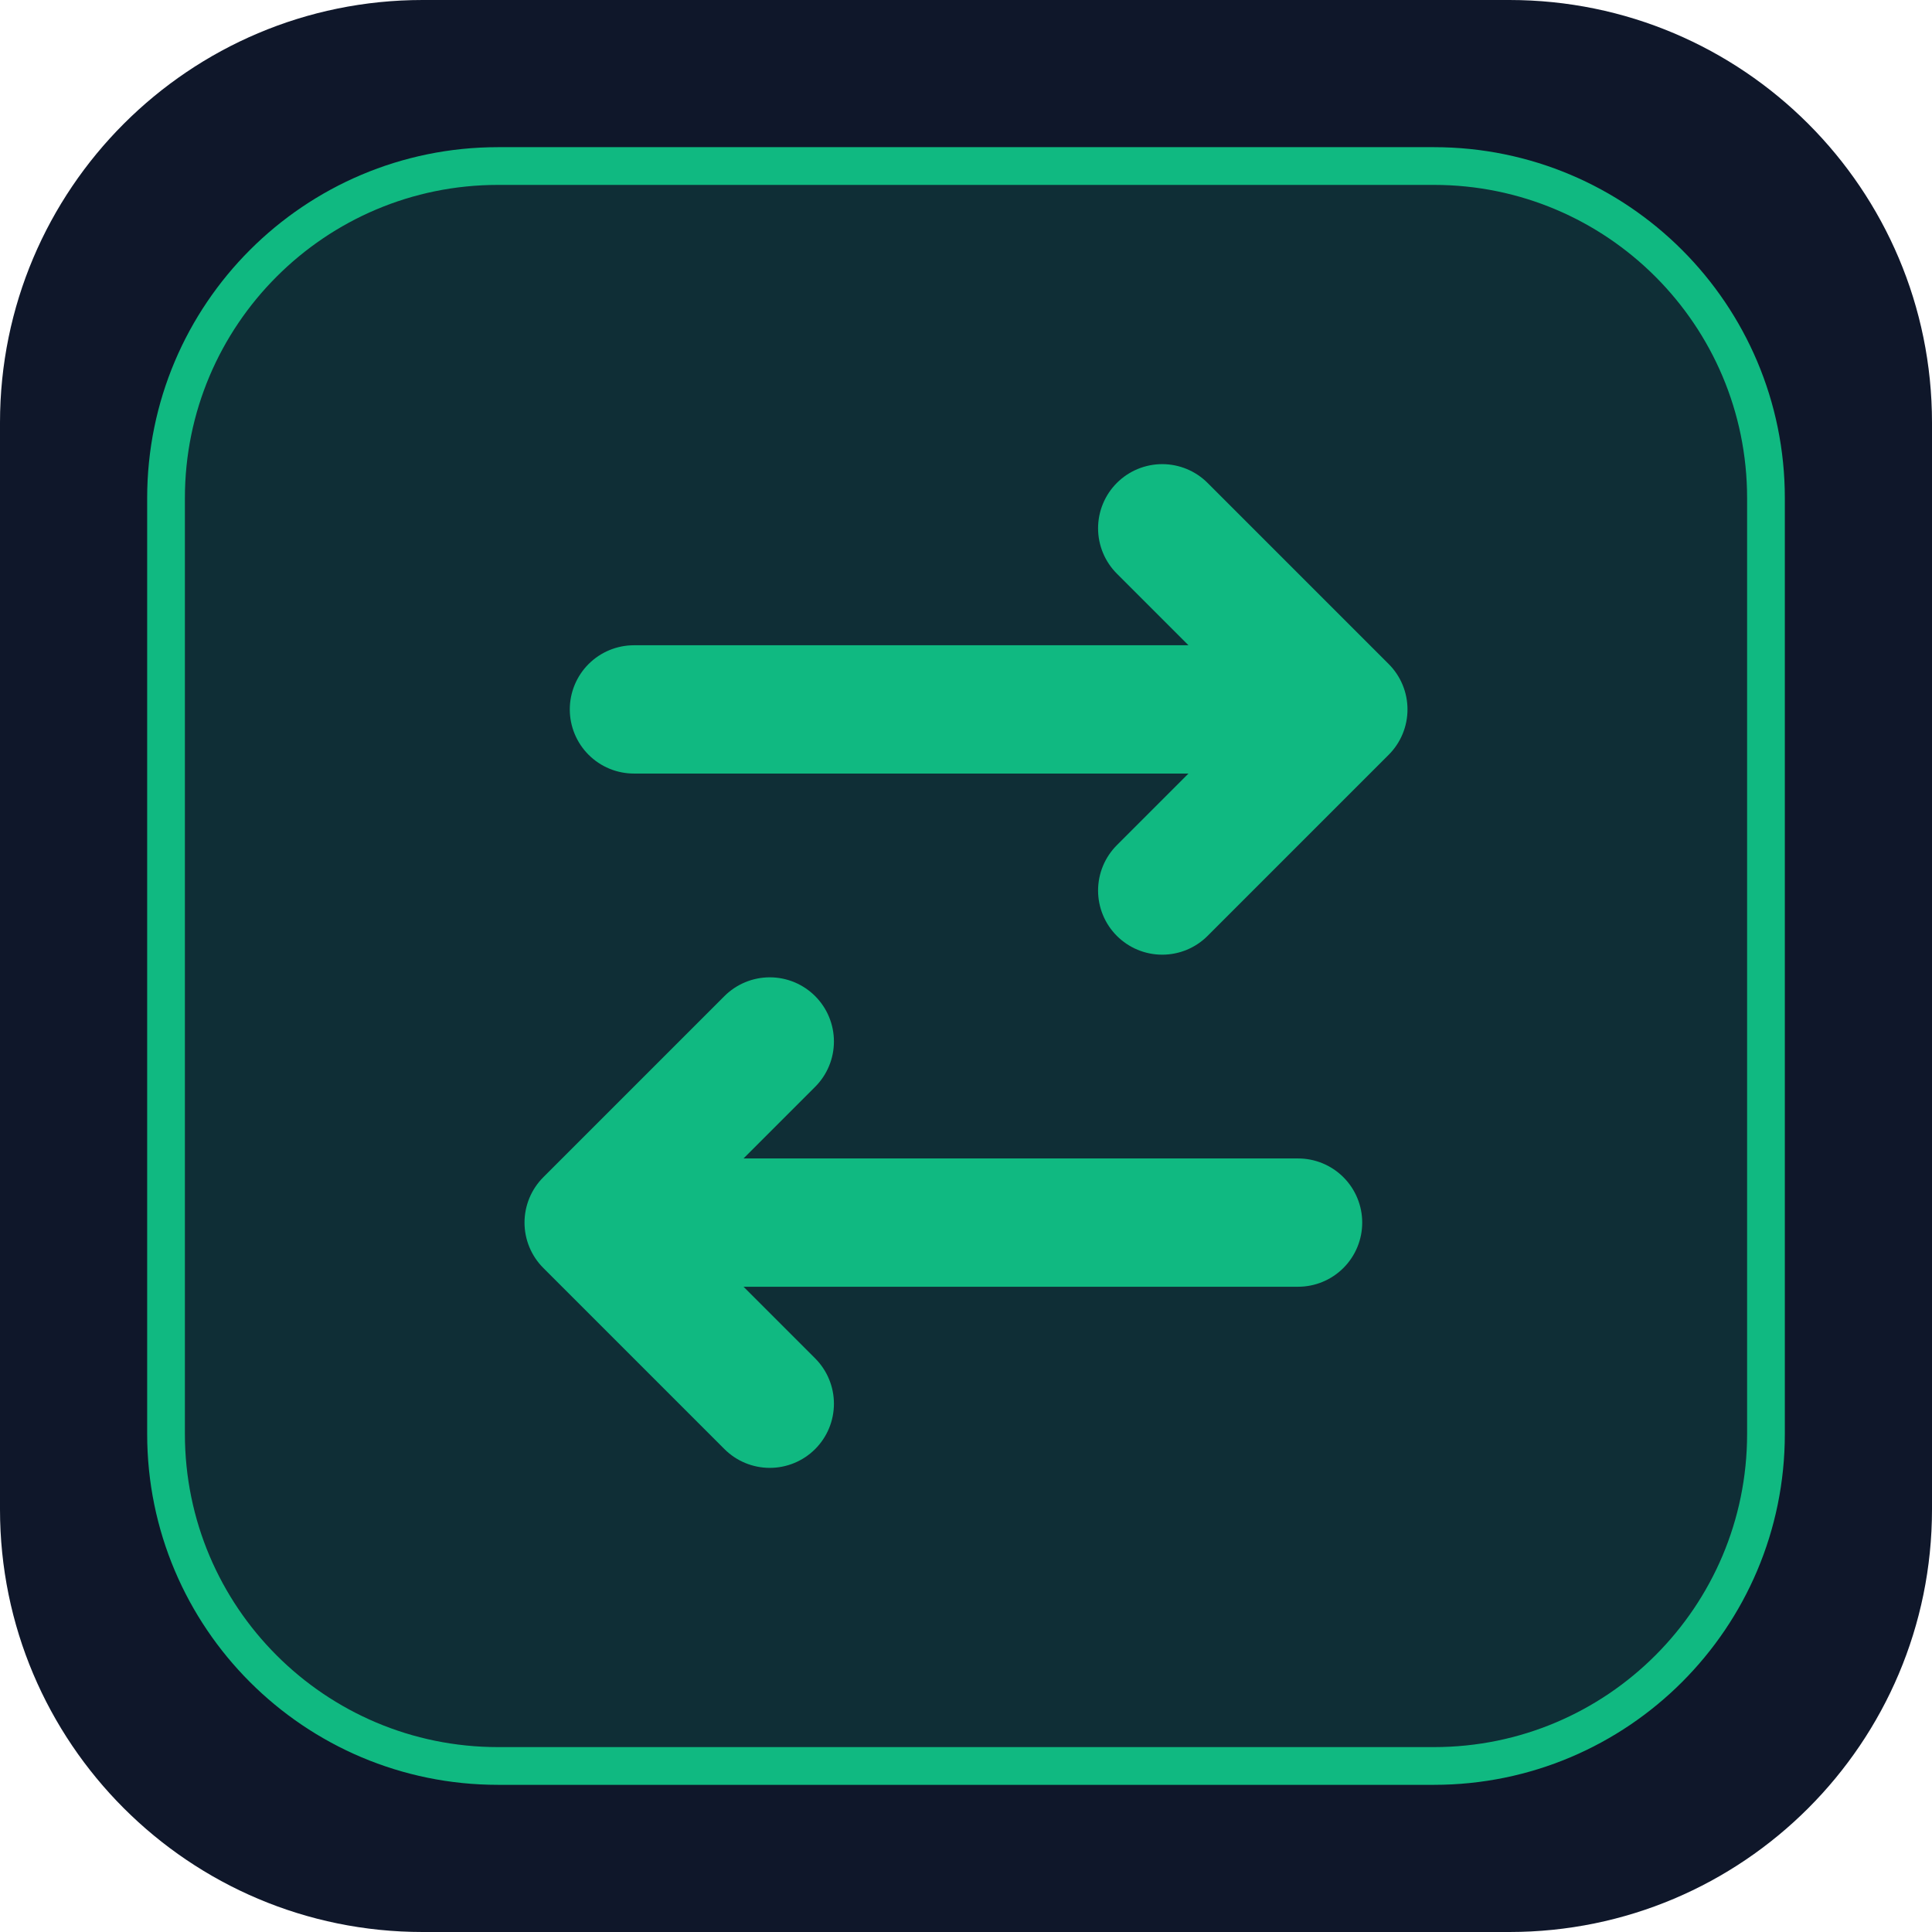
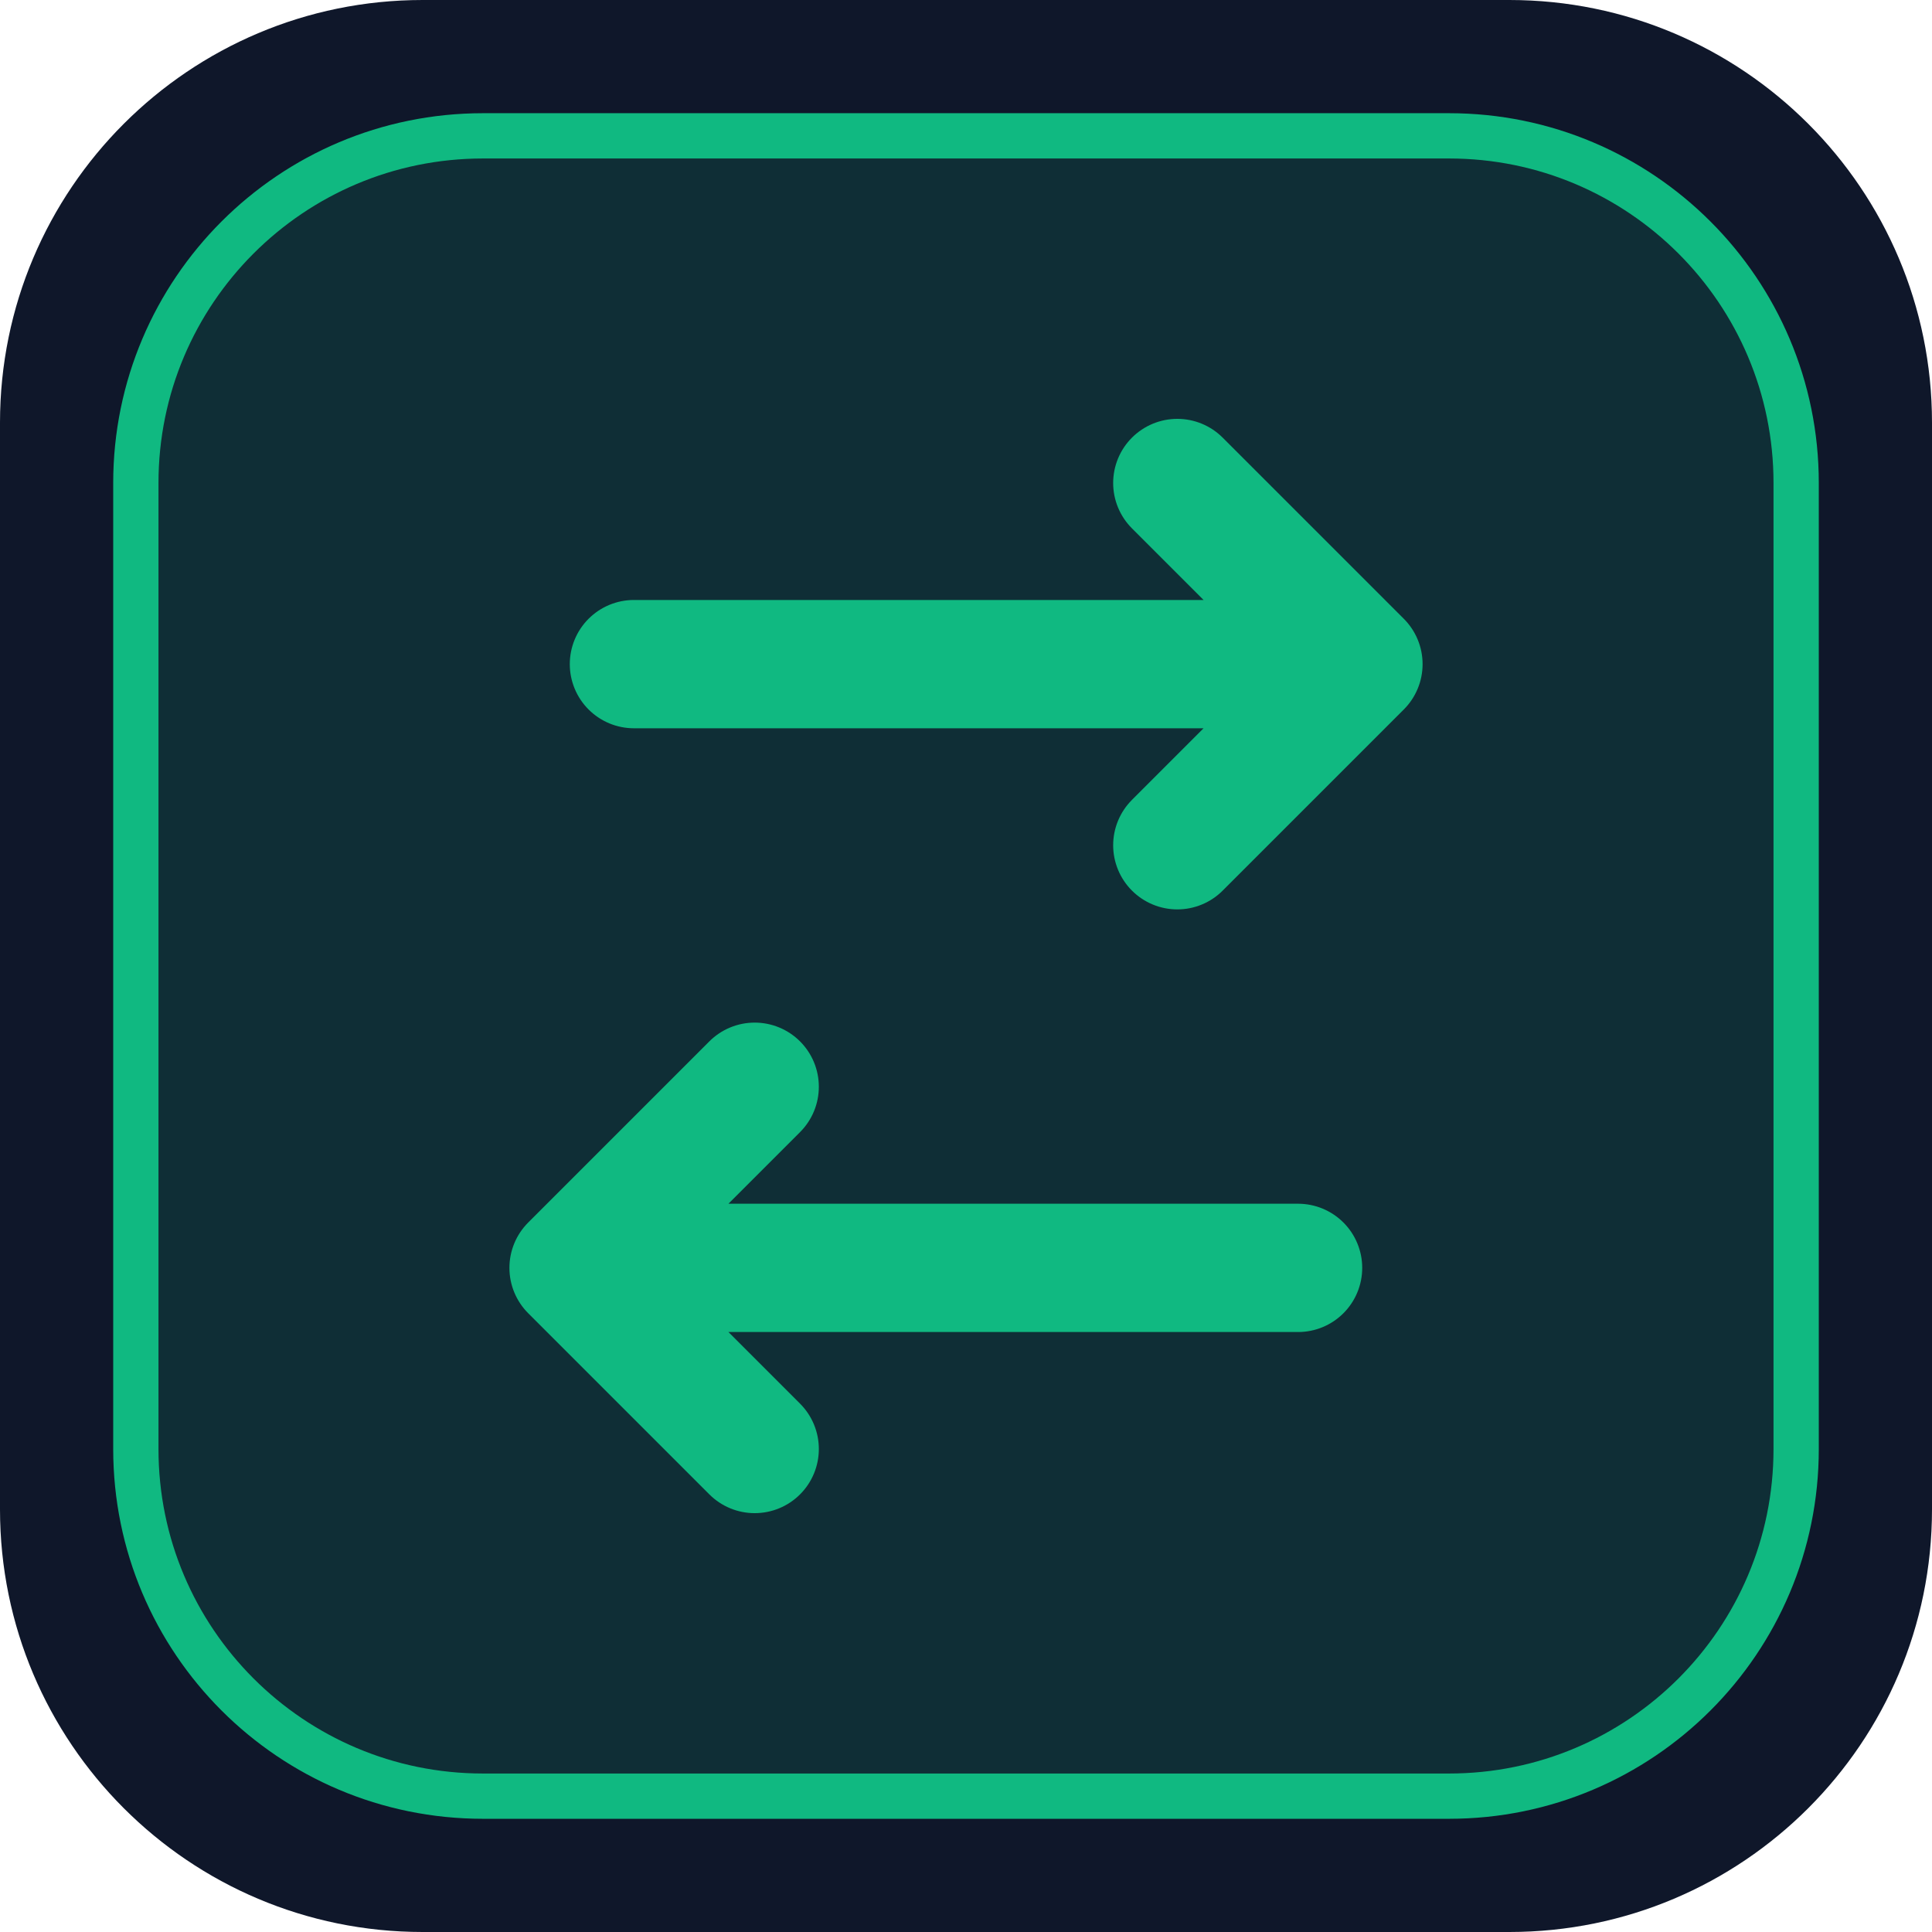
<svg xmlns="http://www.w3.org/2000/svg" viewBox="0 0 512 512">
  <rect width="512" height="512" rx="112" fill="#0f172a" />
-   <rect x="44" y="44" width="424" height="424" rx="88" fill="#10b981" fill-opacity="0.14" stroke="#10b981" stroke-width="10" />
-   <path d="M168 188h188m0 0-48-48m48 48-48 48M344 324H156m0 0 48-48m-48 48 48 48" fill="none" stroke="#10b981" stroke-width="34" stroke-linecap="round" stroke-linejoin="round" />
+   <rect x="36" y="36" width="440" height="440" rx="92" fill="#10b981" fill-opacity="0.14" stroke="#10b981" stroke-width="12" />
+   <path d="M168 176h192m0 0-48-48m48 48-48 48M344 336H152m0 0 48 48m-48-48 48-48" fill="none" stroke="#10b981" stroke-width="34" stroke-linecap="round" stroke-linejoin="round" />
</svg>
